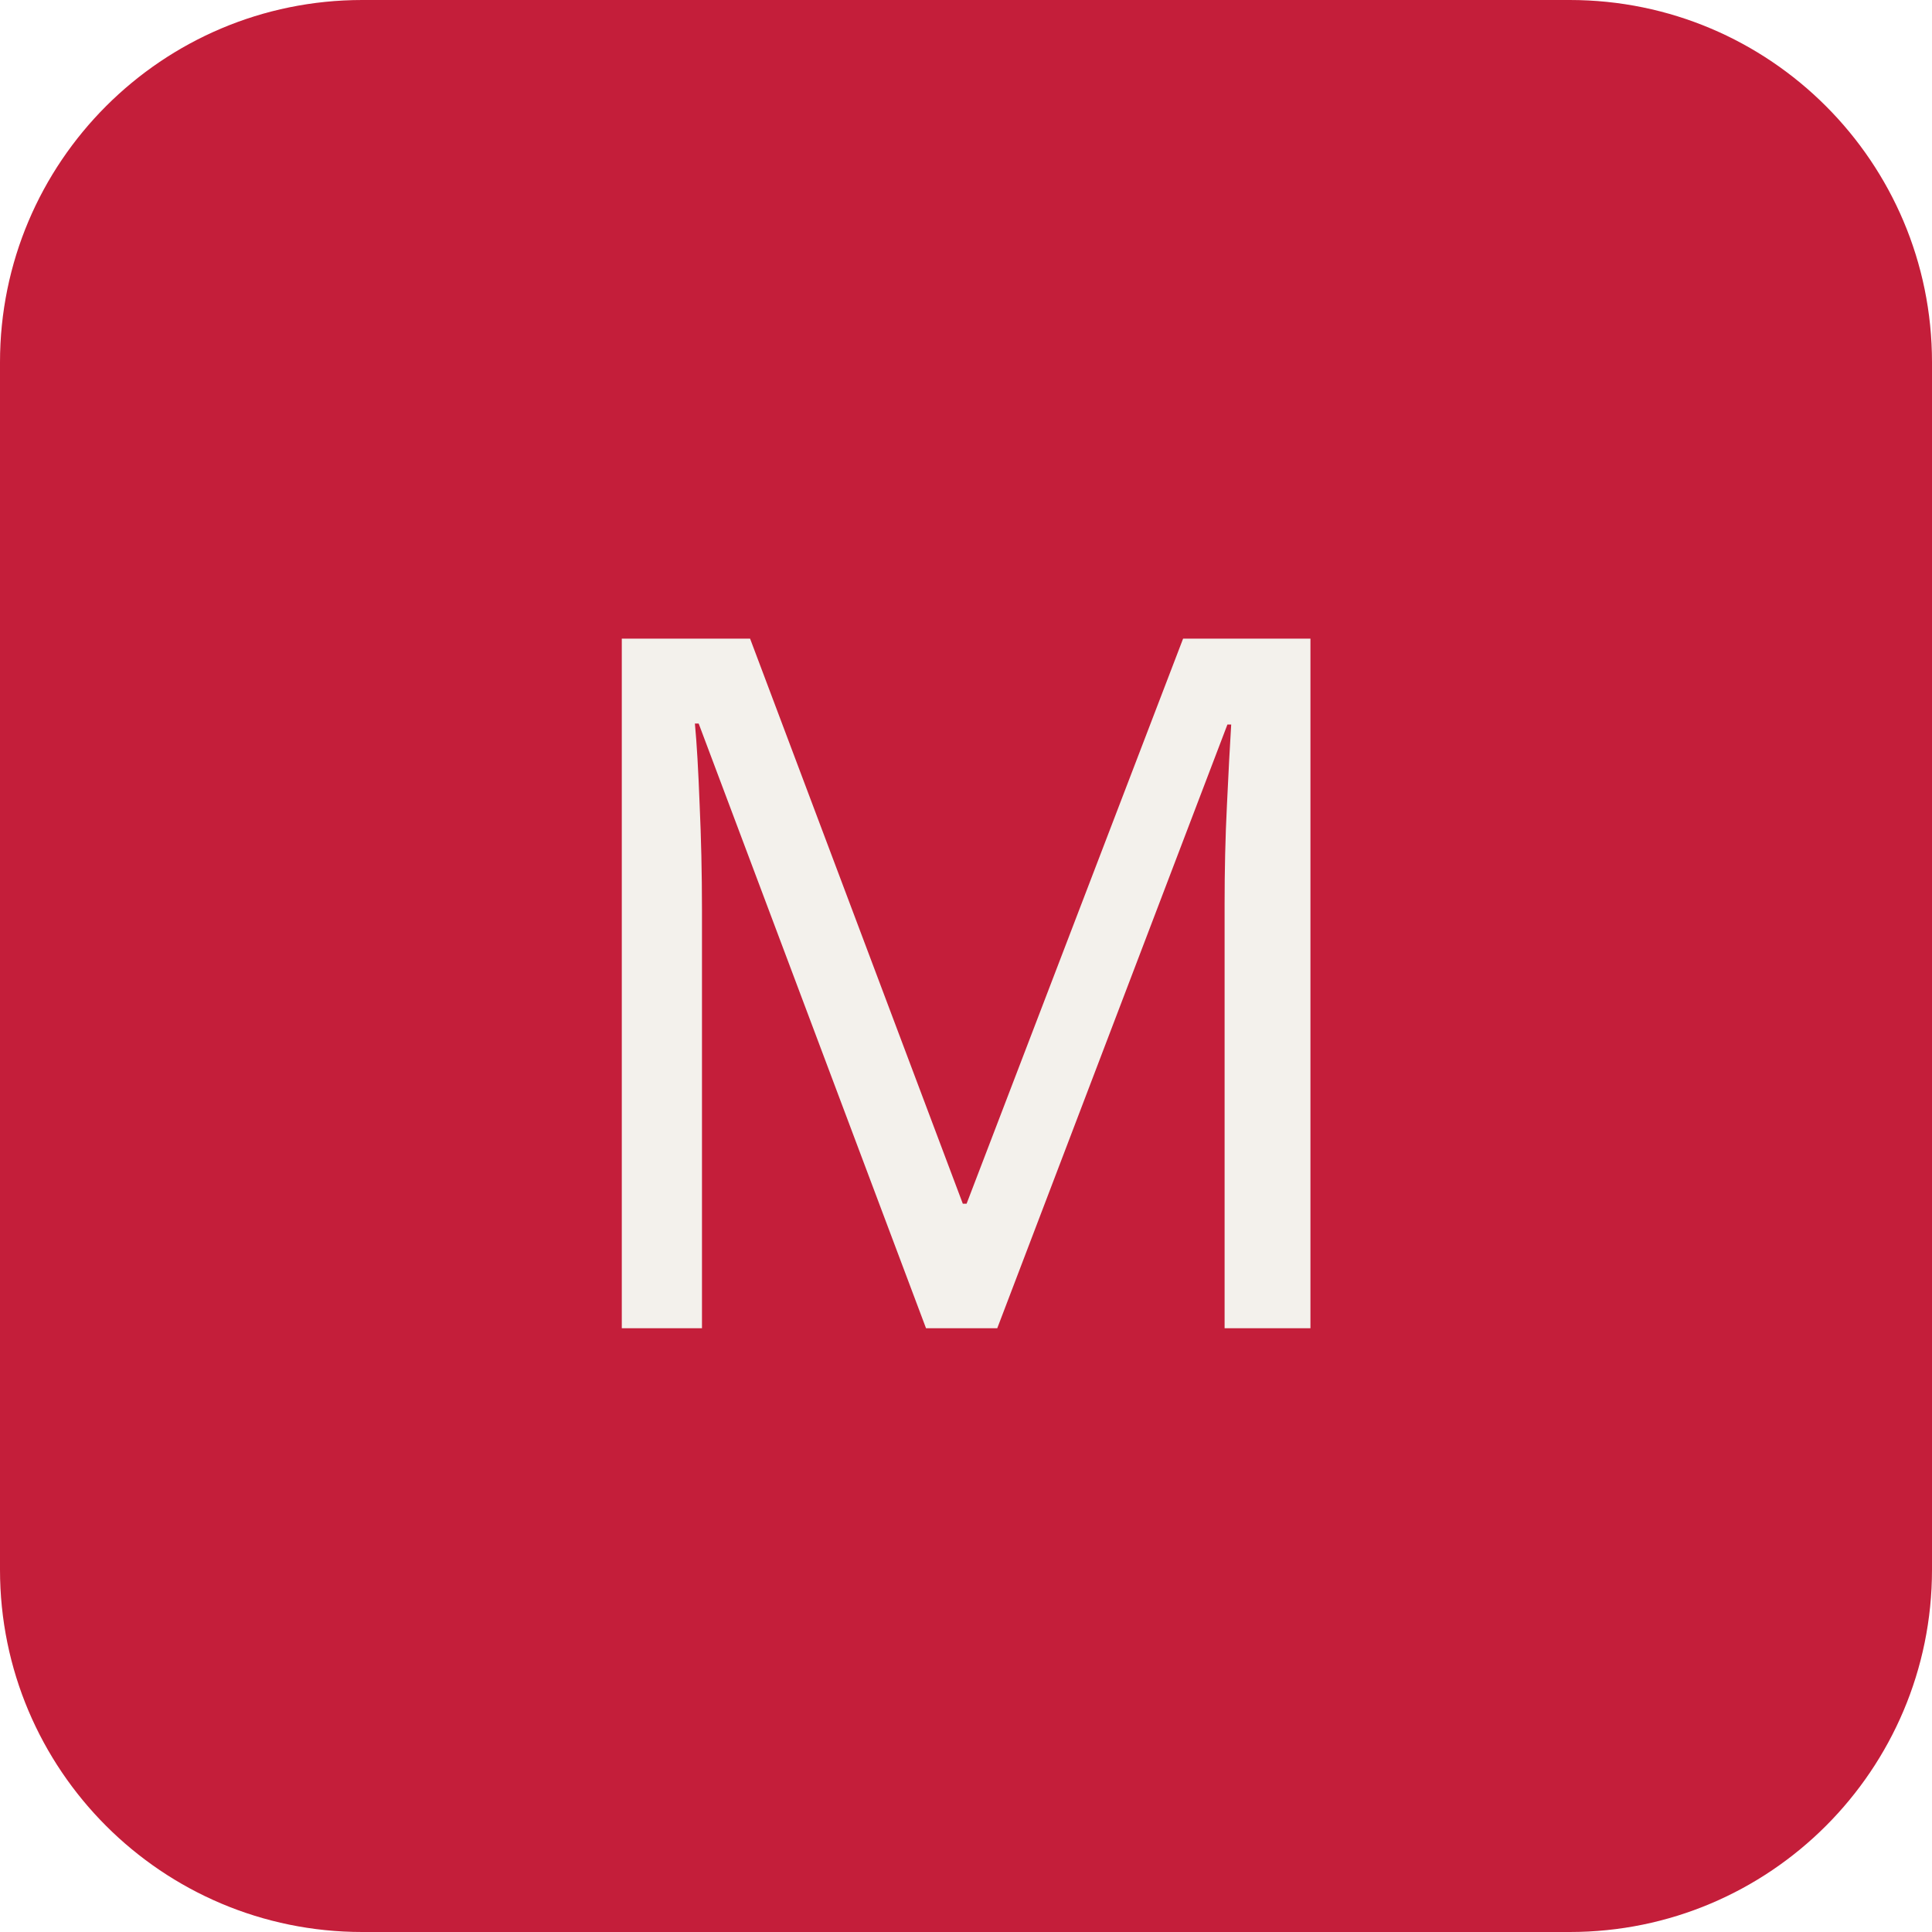
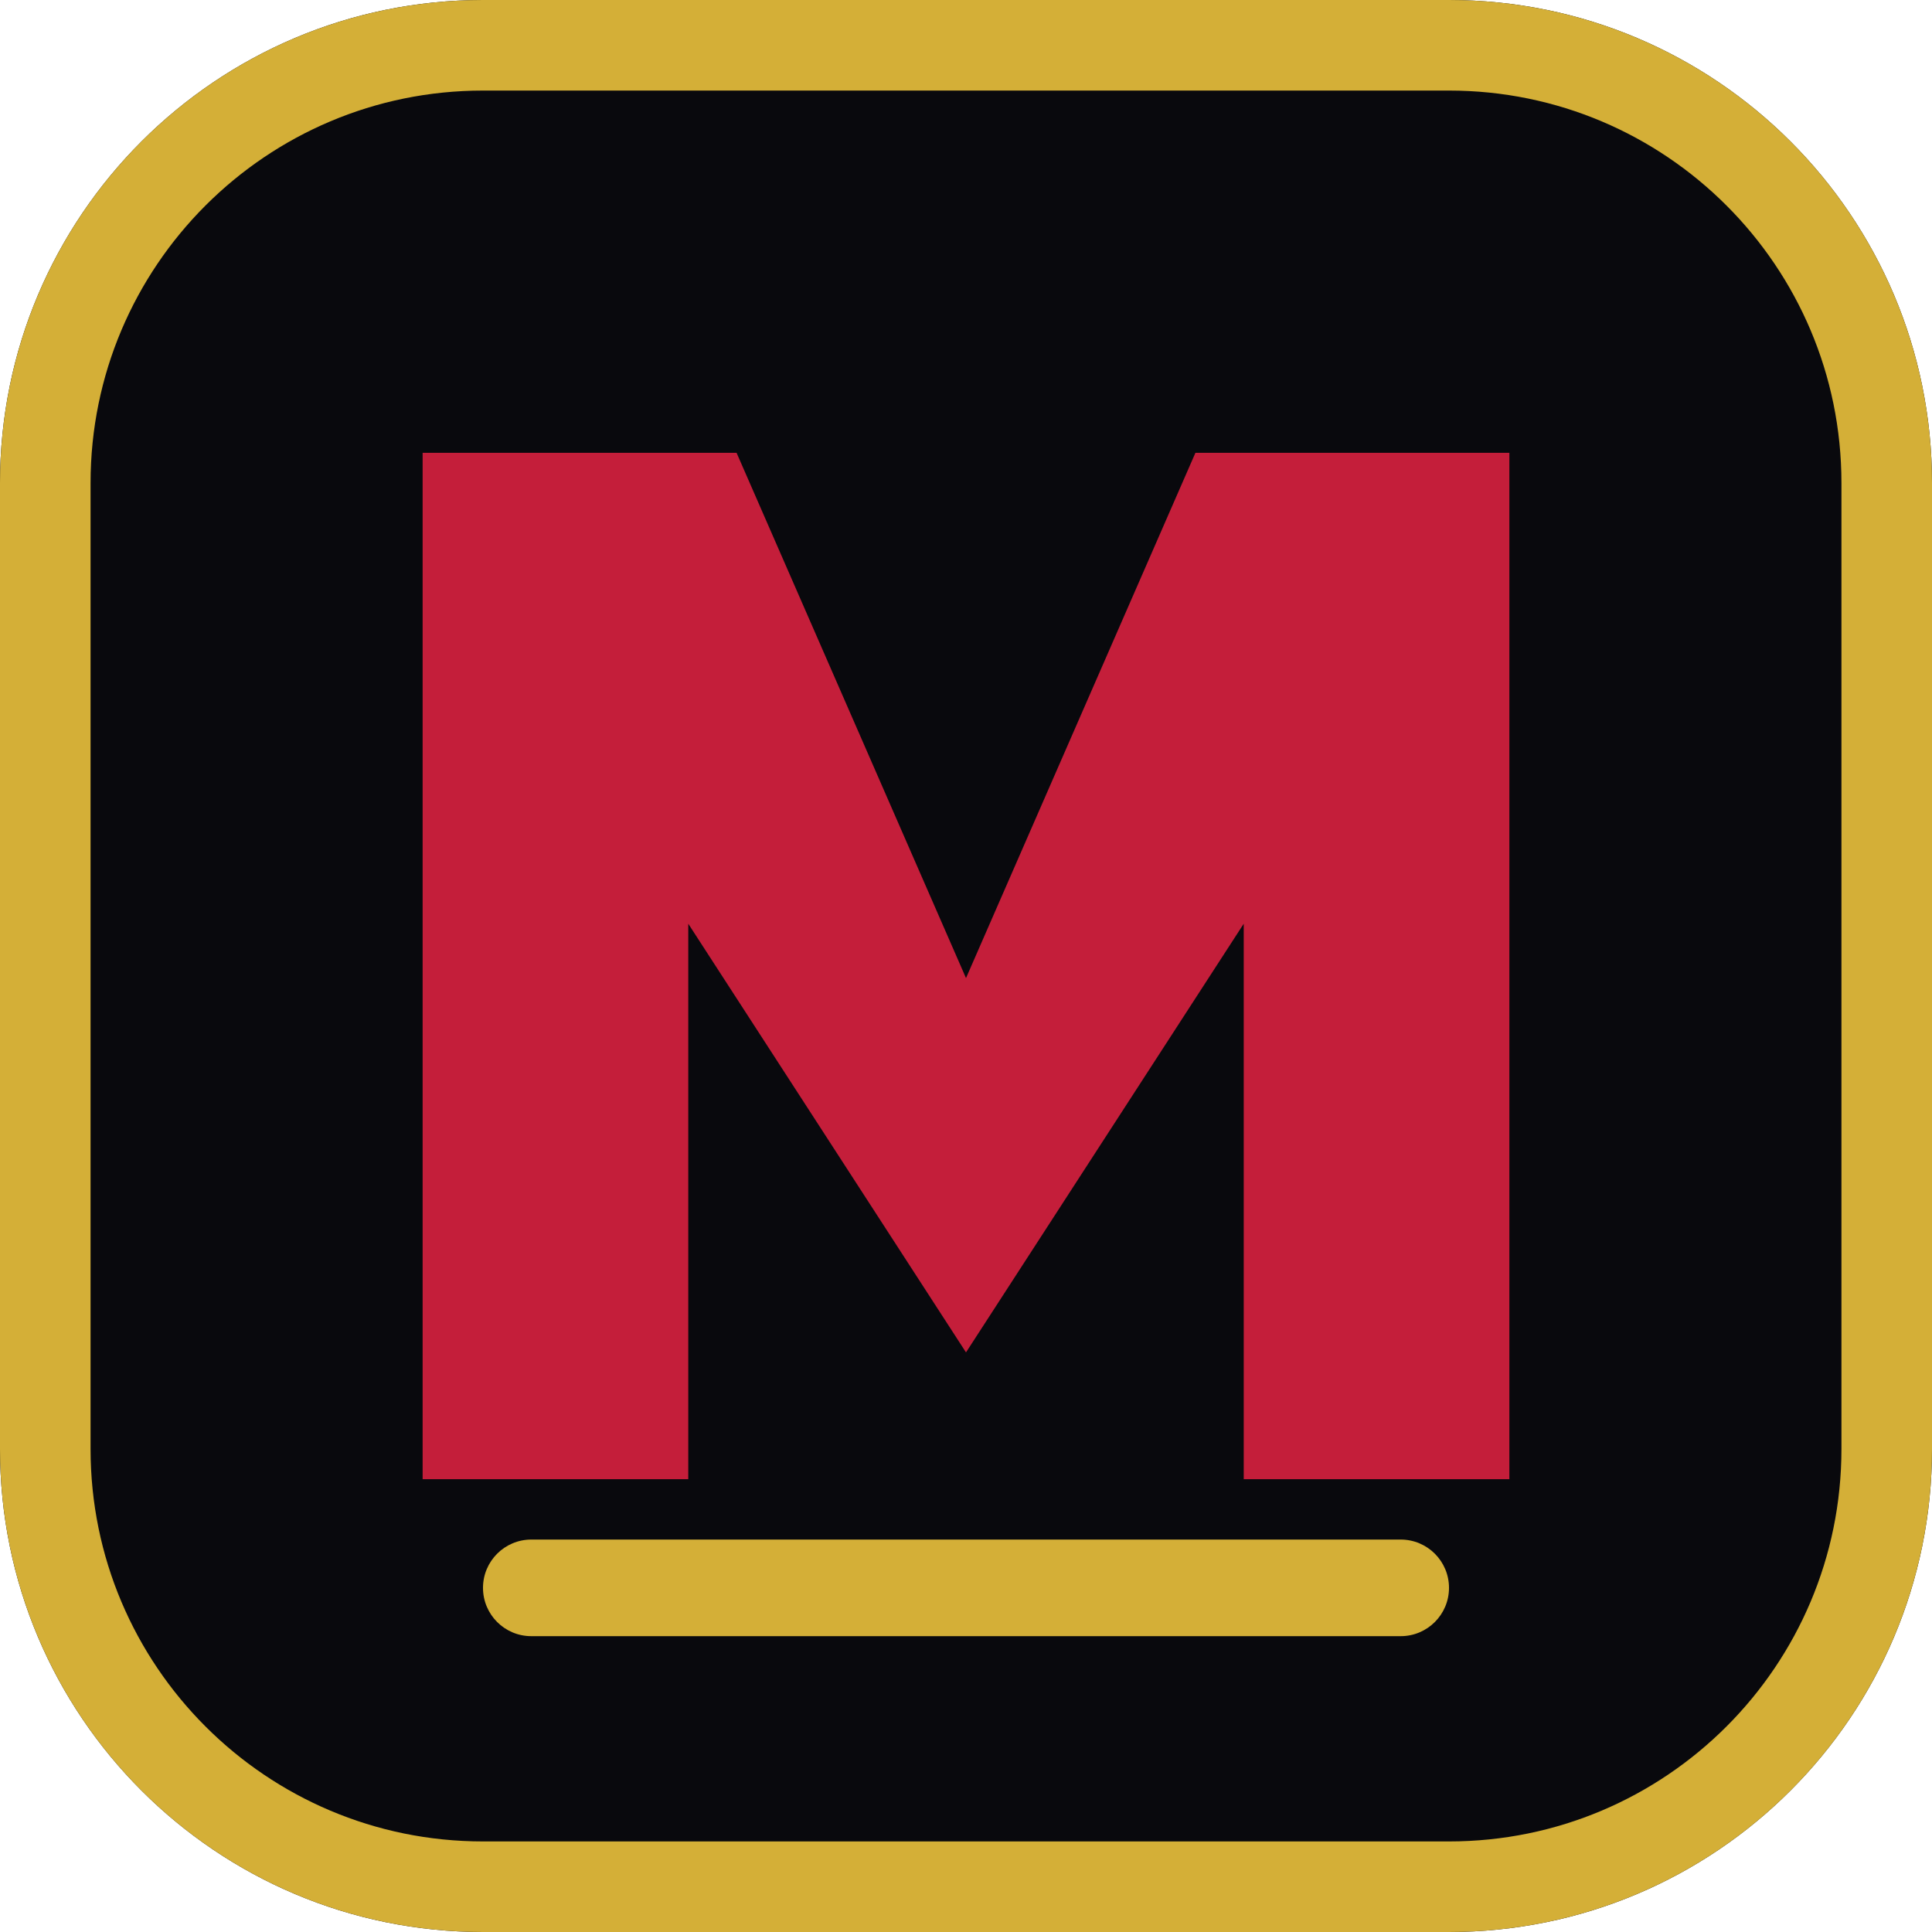
- <svg xmlns="http://www.w3.org/2000/svg" viewBox="0 0 64 64">
-   <rect width="64" height="64" rx="12" fill="#c41e3a" />
-   <text x="32" y="44" text-anchor="middle" font-family="Arial Black, sans-serif" font-size="32" fill="#f3f1ec">M</text>
+ <svg xmlns="http://www.w3.org/2000/svg" viewBox="0 0 32 32" role="img" aria-label="Marvel Watchlist">
+   <rect width="32" height="32" rx="8" fill="#09090d" />
+   <rect x="0.75" y="0.75" width="30.5" height="30.5" rx="7.25" fill="none" stroke="#d4af37" stroke-width="1.5" />
+   <path fill="#c41e3a" d="M7 7.5h5.2L16 16.2 19.8 7.5H25V24.5h-4.4v-9.2L16 22.4l-4.6-7.1v9.2H7V7.5z" />
+   <rect x="8" y="25.5" width="16" height="1.6" rx="0.8" fill="#d4af37" />
</svg>
